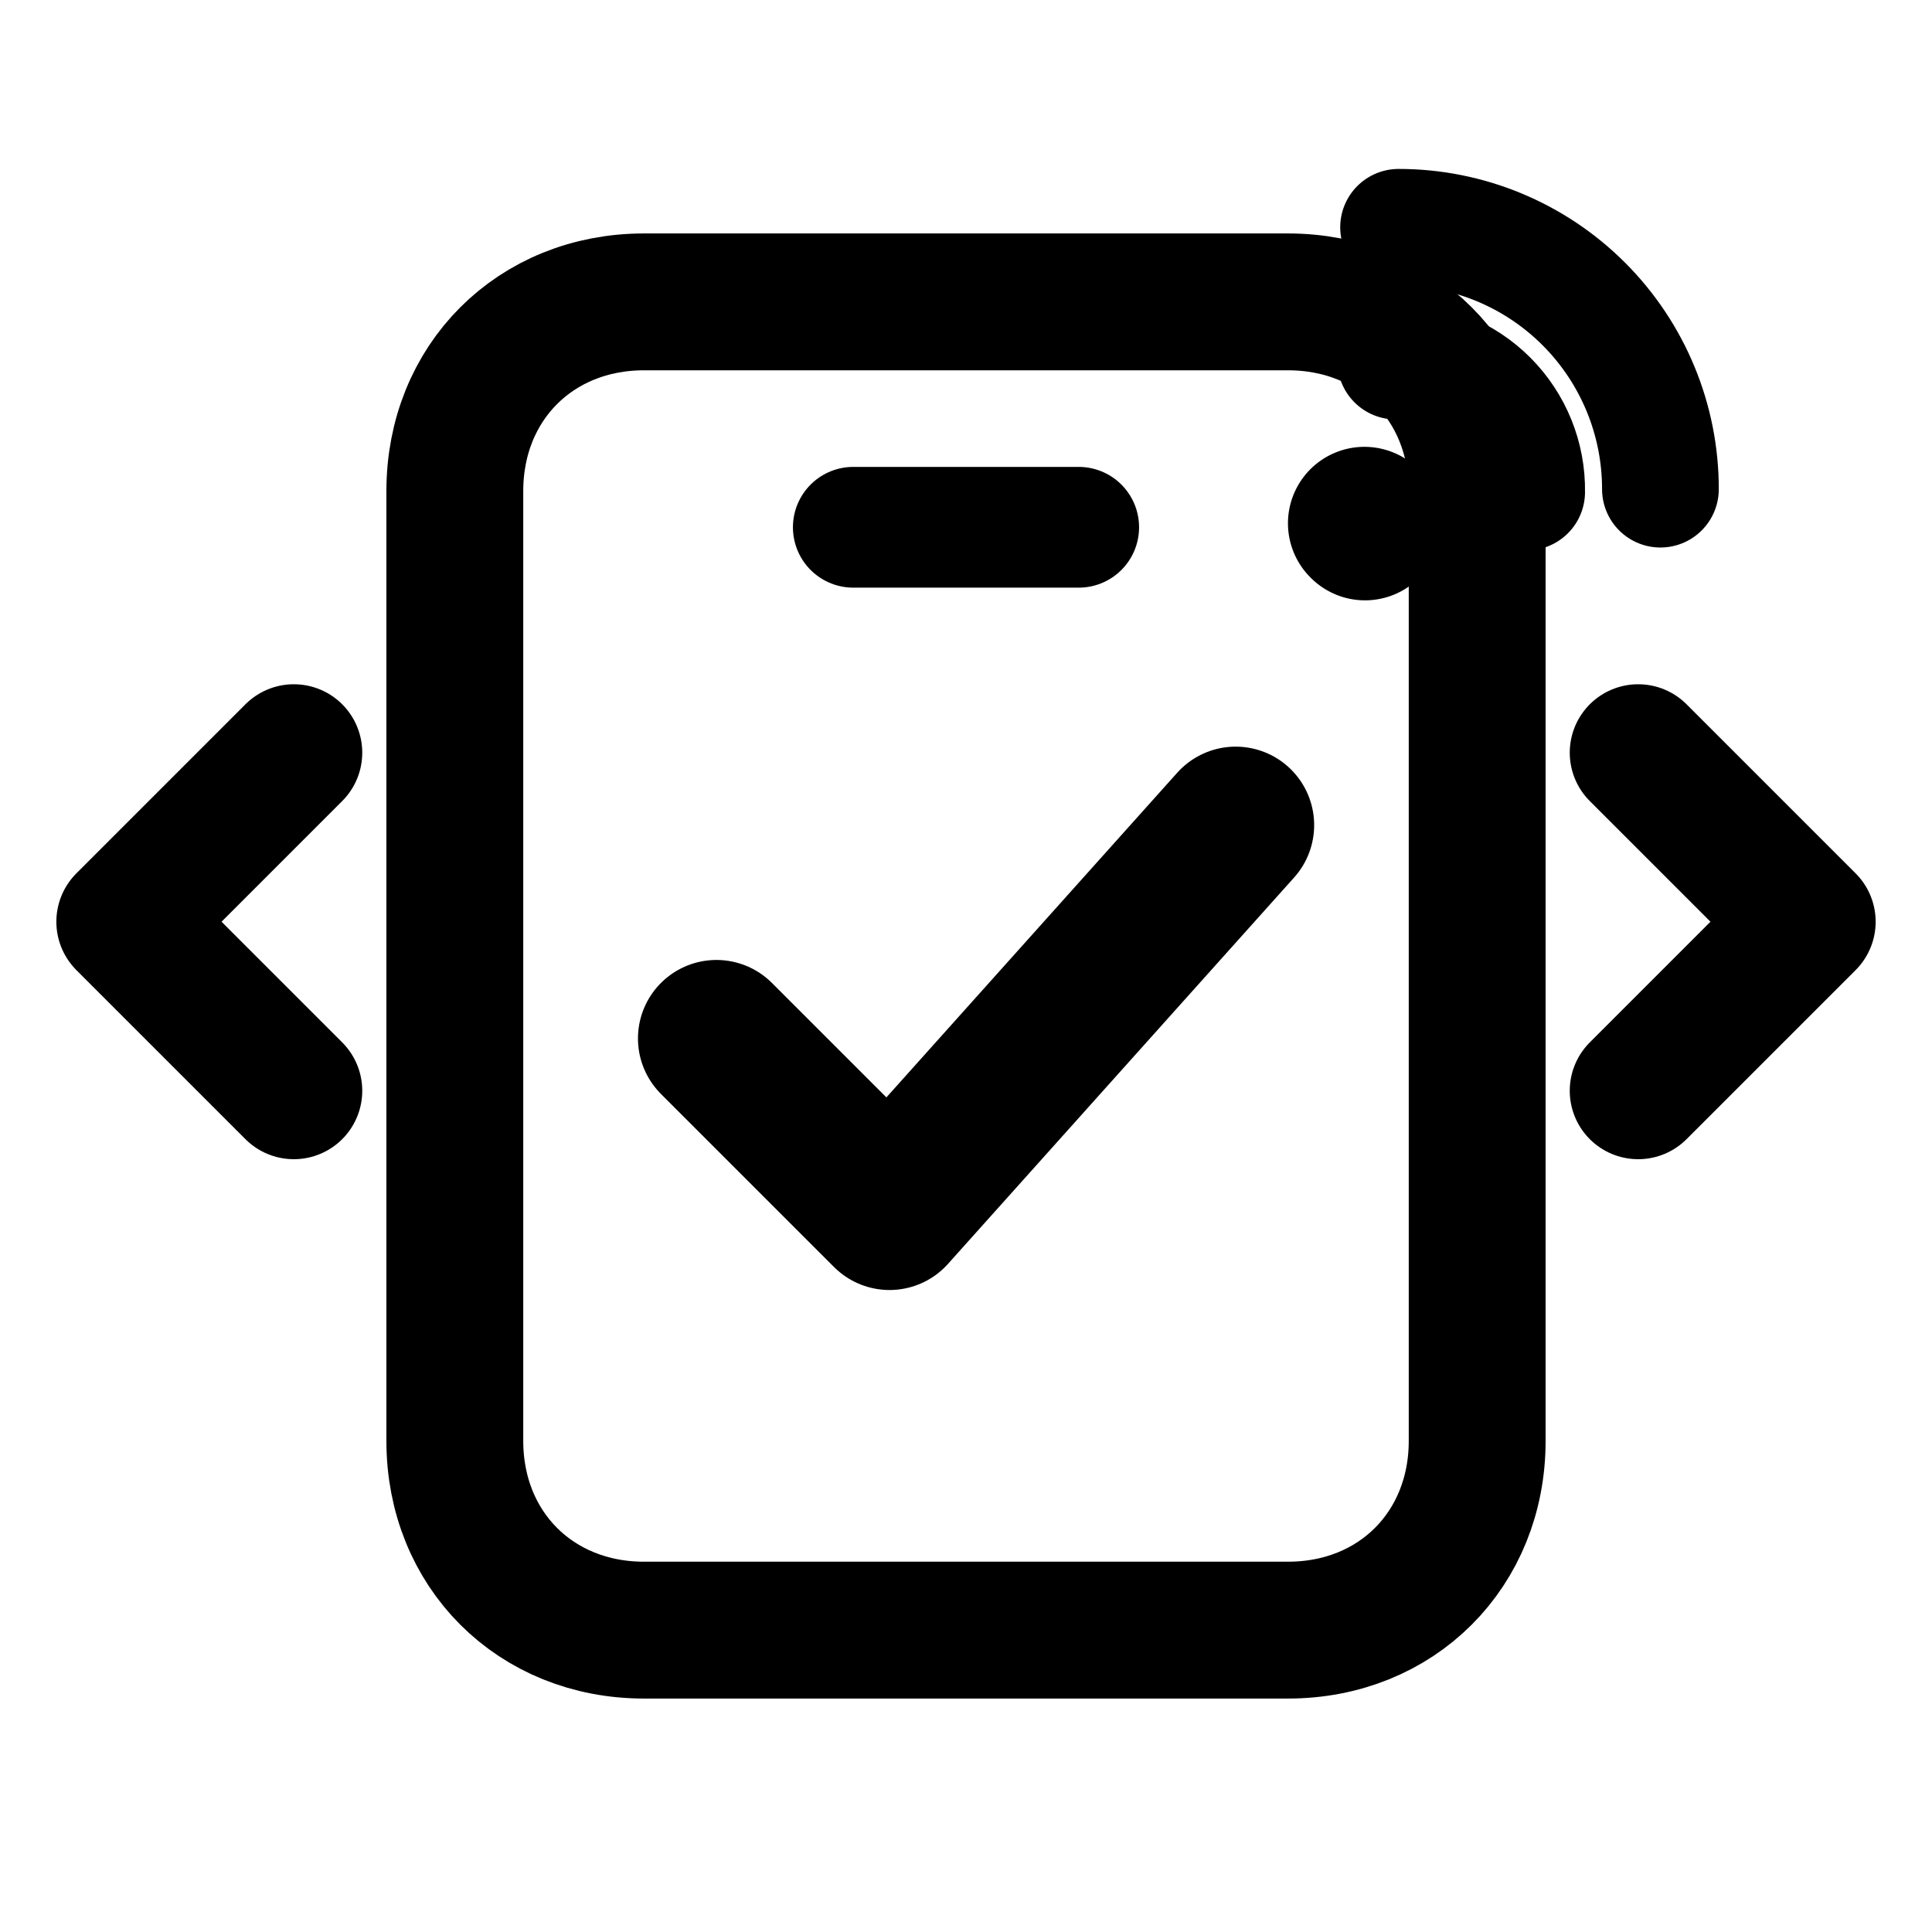
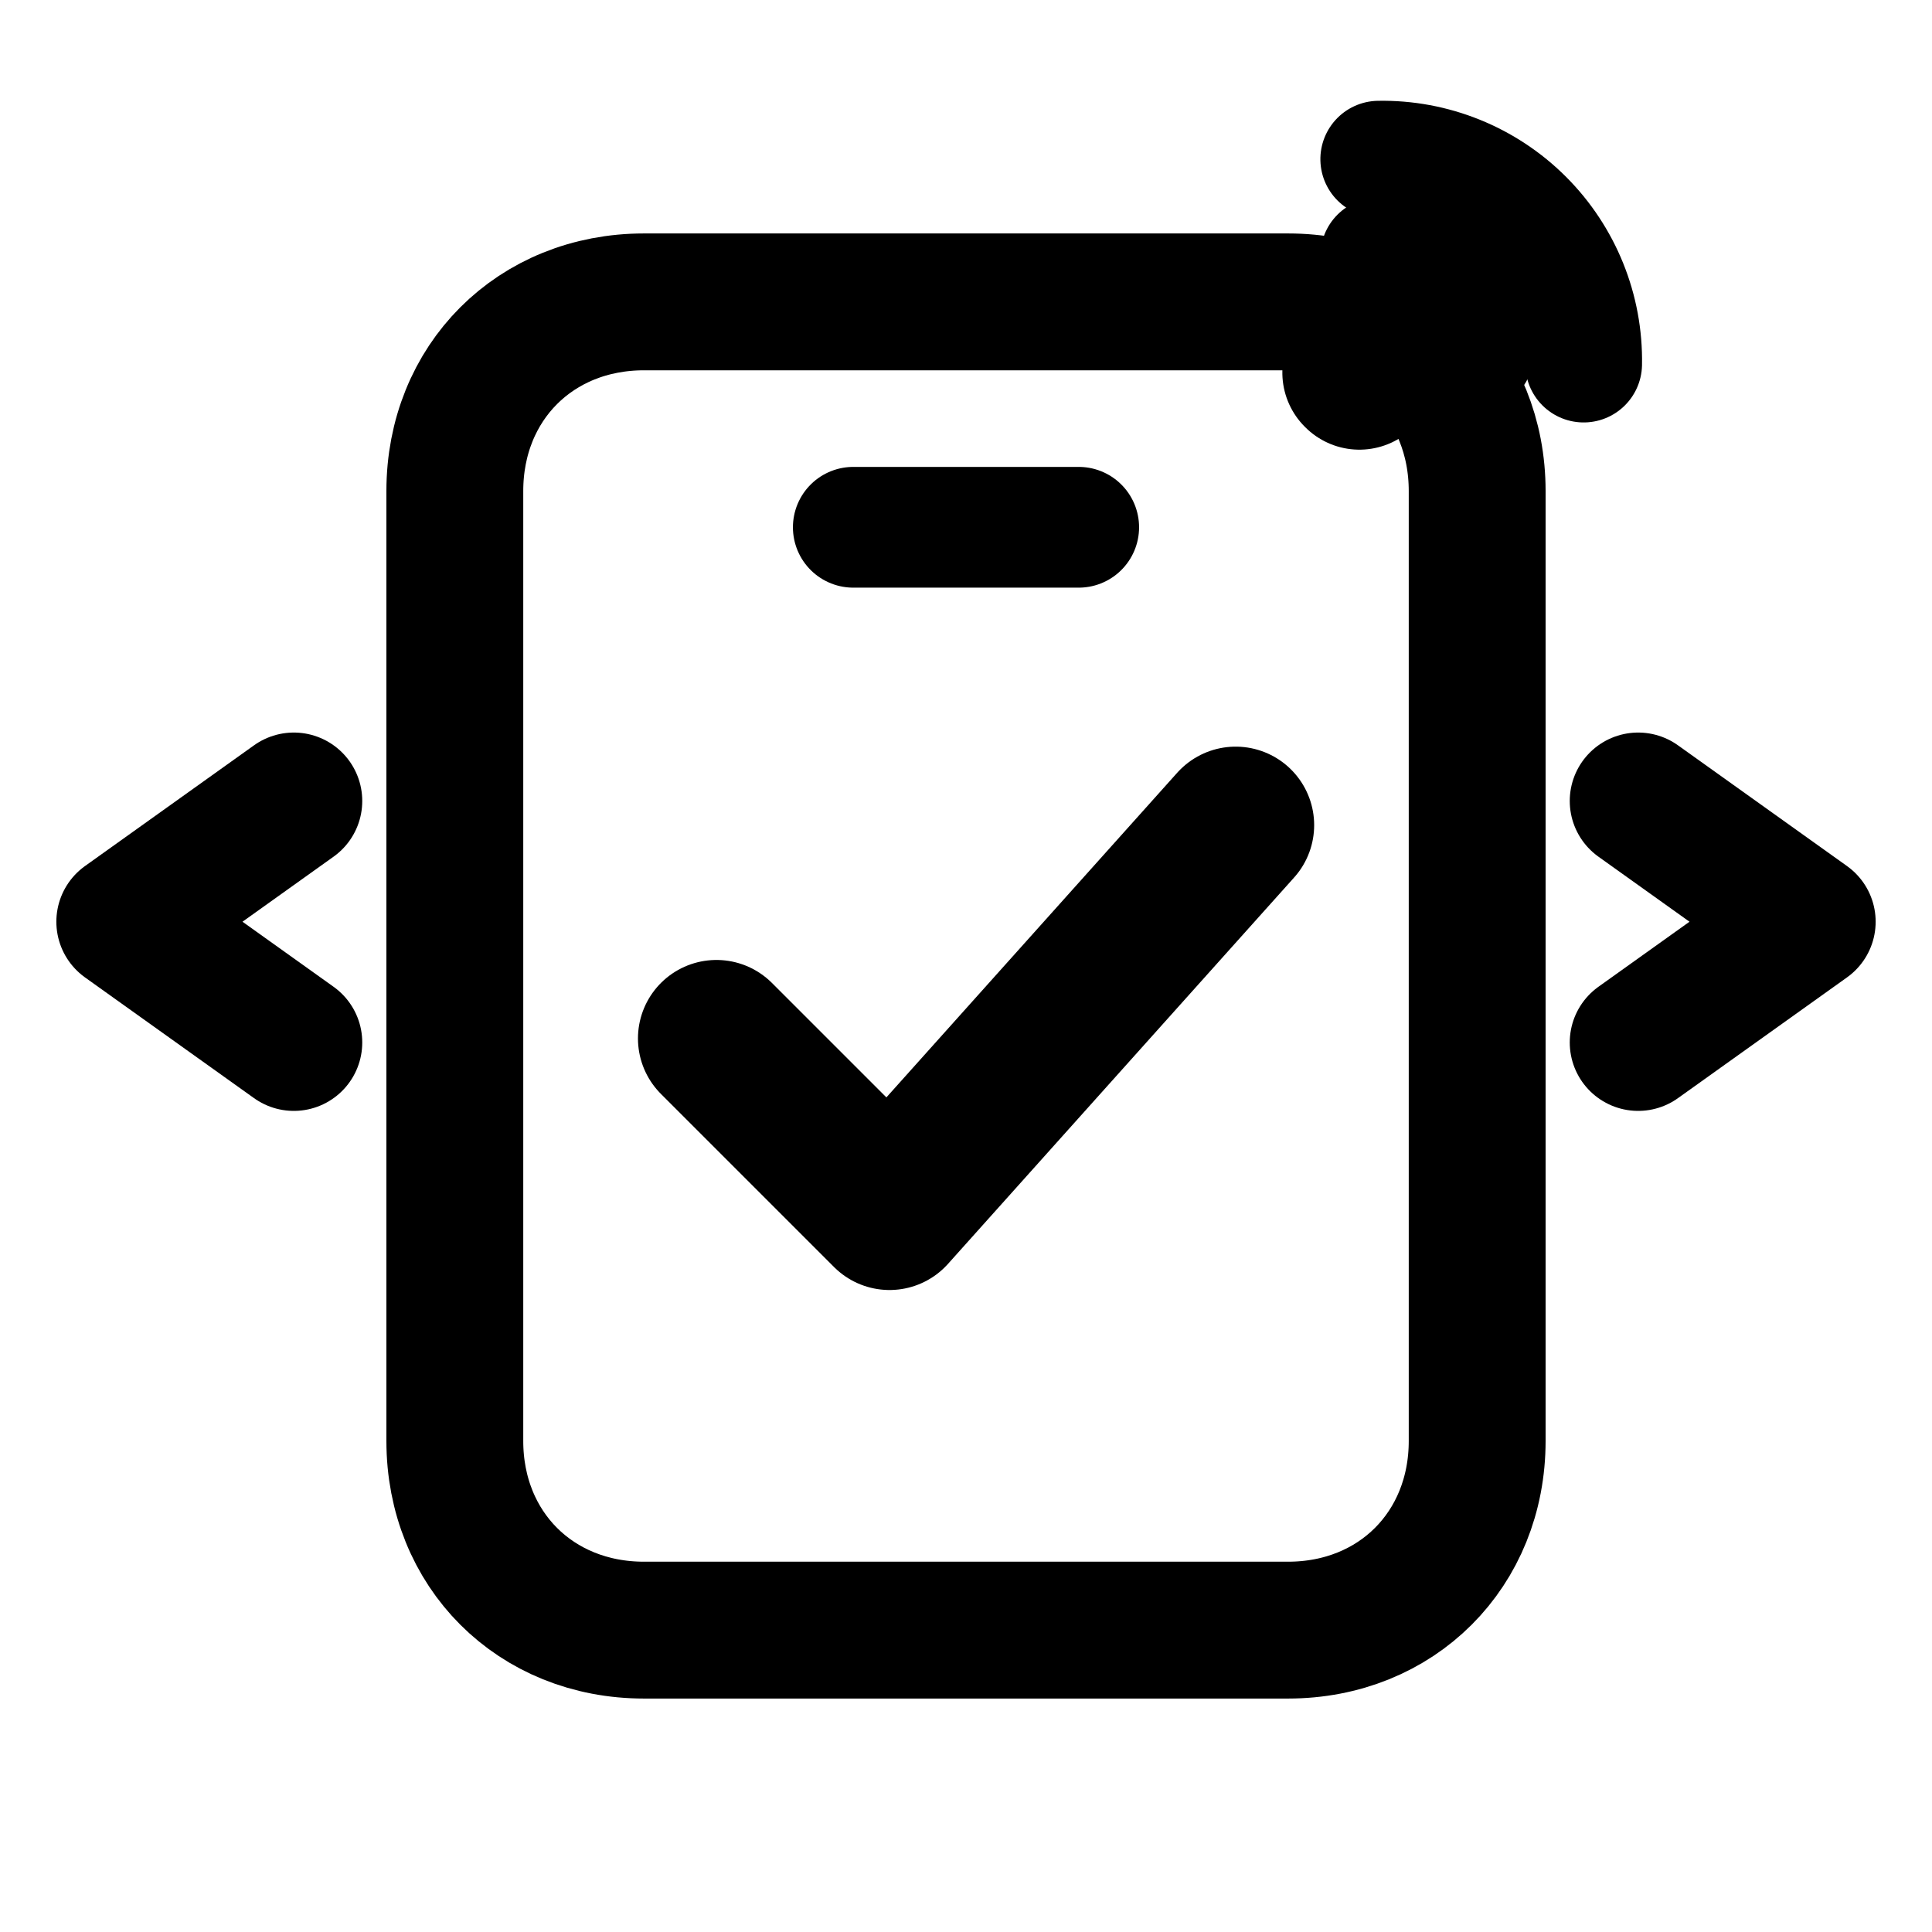
<svg xmlns="http://www.w3.org/2000/svg" width="24" height="24" viewBox="0 0 24 24" fill="none" aria-hidden="true">
  <path d="M8 3.75h8c1.35 0 2.35 1 2.35 2.35v11.8c0 1.35-1 2.35-2.35 2.35H8c-1.35 0-2.35-1-2.35-2.35V6.1c0-1.35 1-2.35 2.35-2.35Z" stroke="currentColor" stroke-width="1.7" stroke-linejoin="round" />
-   <path d="m3.65 9.35-2.1 2.1 2.1 2.1M20.35 9.35l2.1 2.1-2.1 2.1" stroke="currentColor" stroke-width="1.7" stroke-linecap="round" stroke-linejoin="round" />
+   <path d="m3.65 9.95-2.1 1.5 2.1 1.5M20.35 9.95l2.1 1.5-2.1 1.5" stroke="currentColor" stroke-width="1.7" stroke-linecap="round" stroke-linejoin="round" />
  <path d="m8.9 12.9 2.15 2.15 4.3-4.8" stroke="currentColor" stroke-width="1.95" stroke-linecap="round" stroke-linejoin="round" />
  <path d="M10.6 6.55h2.8" stroke="currentColor" stroke-width="1.5" stroke-linecap="round" />
-   <g transform="translate(1 -1) rotate(45 18 5.45)">
-     <path d="M15.7 5.45a3.25 3.25 0 0 1 4.6 0" stroke="currentColor" stroke-width="1.45" stroke-linecap="round" />
-     <path d="M16.85 6.65a1.6 1.6 0 0 1 2.3 0" stroke="currentColor" stroke-width="1.45" stroke-linecap="round" />
-     <path d="M18 8.35h.01" stroke="currentColor" stroke-width="1.9" stroke-linecap="round" />
+   <g transform="translate(0.2 -1.3) rotate(45 18.2 4.55)">
+     <path d="M16.4 4.55a2.5 2.5 0 0 1 3.6 0" stroke="currentColor" stroke-width="1.45" stroke-linecap="round" />
+     <path d="M17.25 5.4a1.2 1.2 0 0 1 1.7 0" stroke="currentColor" stroke-width="1.45" stroke-linecap="round" />
+     <path d="M18.1 6.6h.01" stroke="currentColor" stroke-width="1.9" stroke-linecap="round" />
  </g>
</svg>
